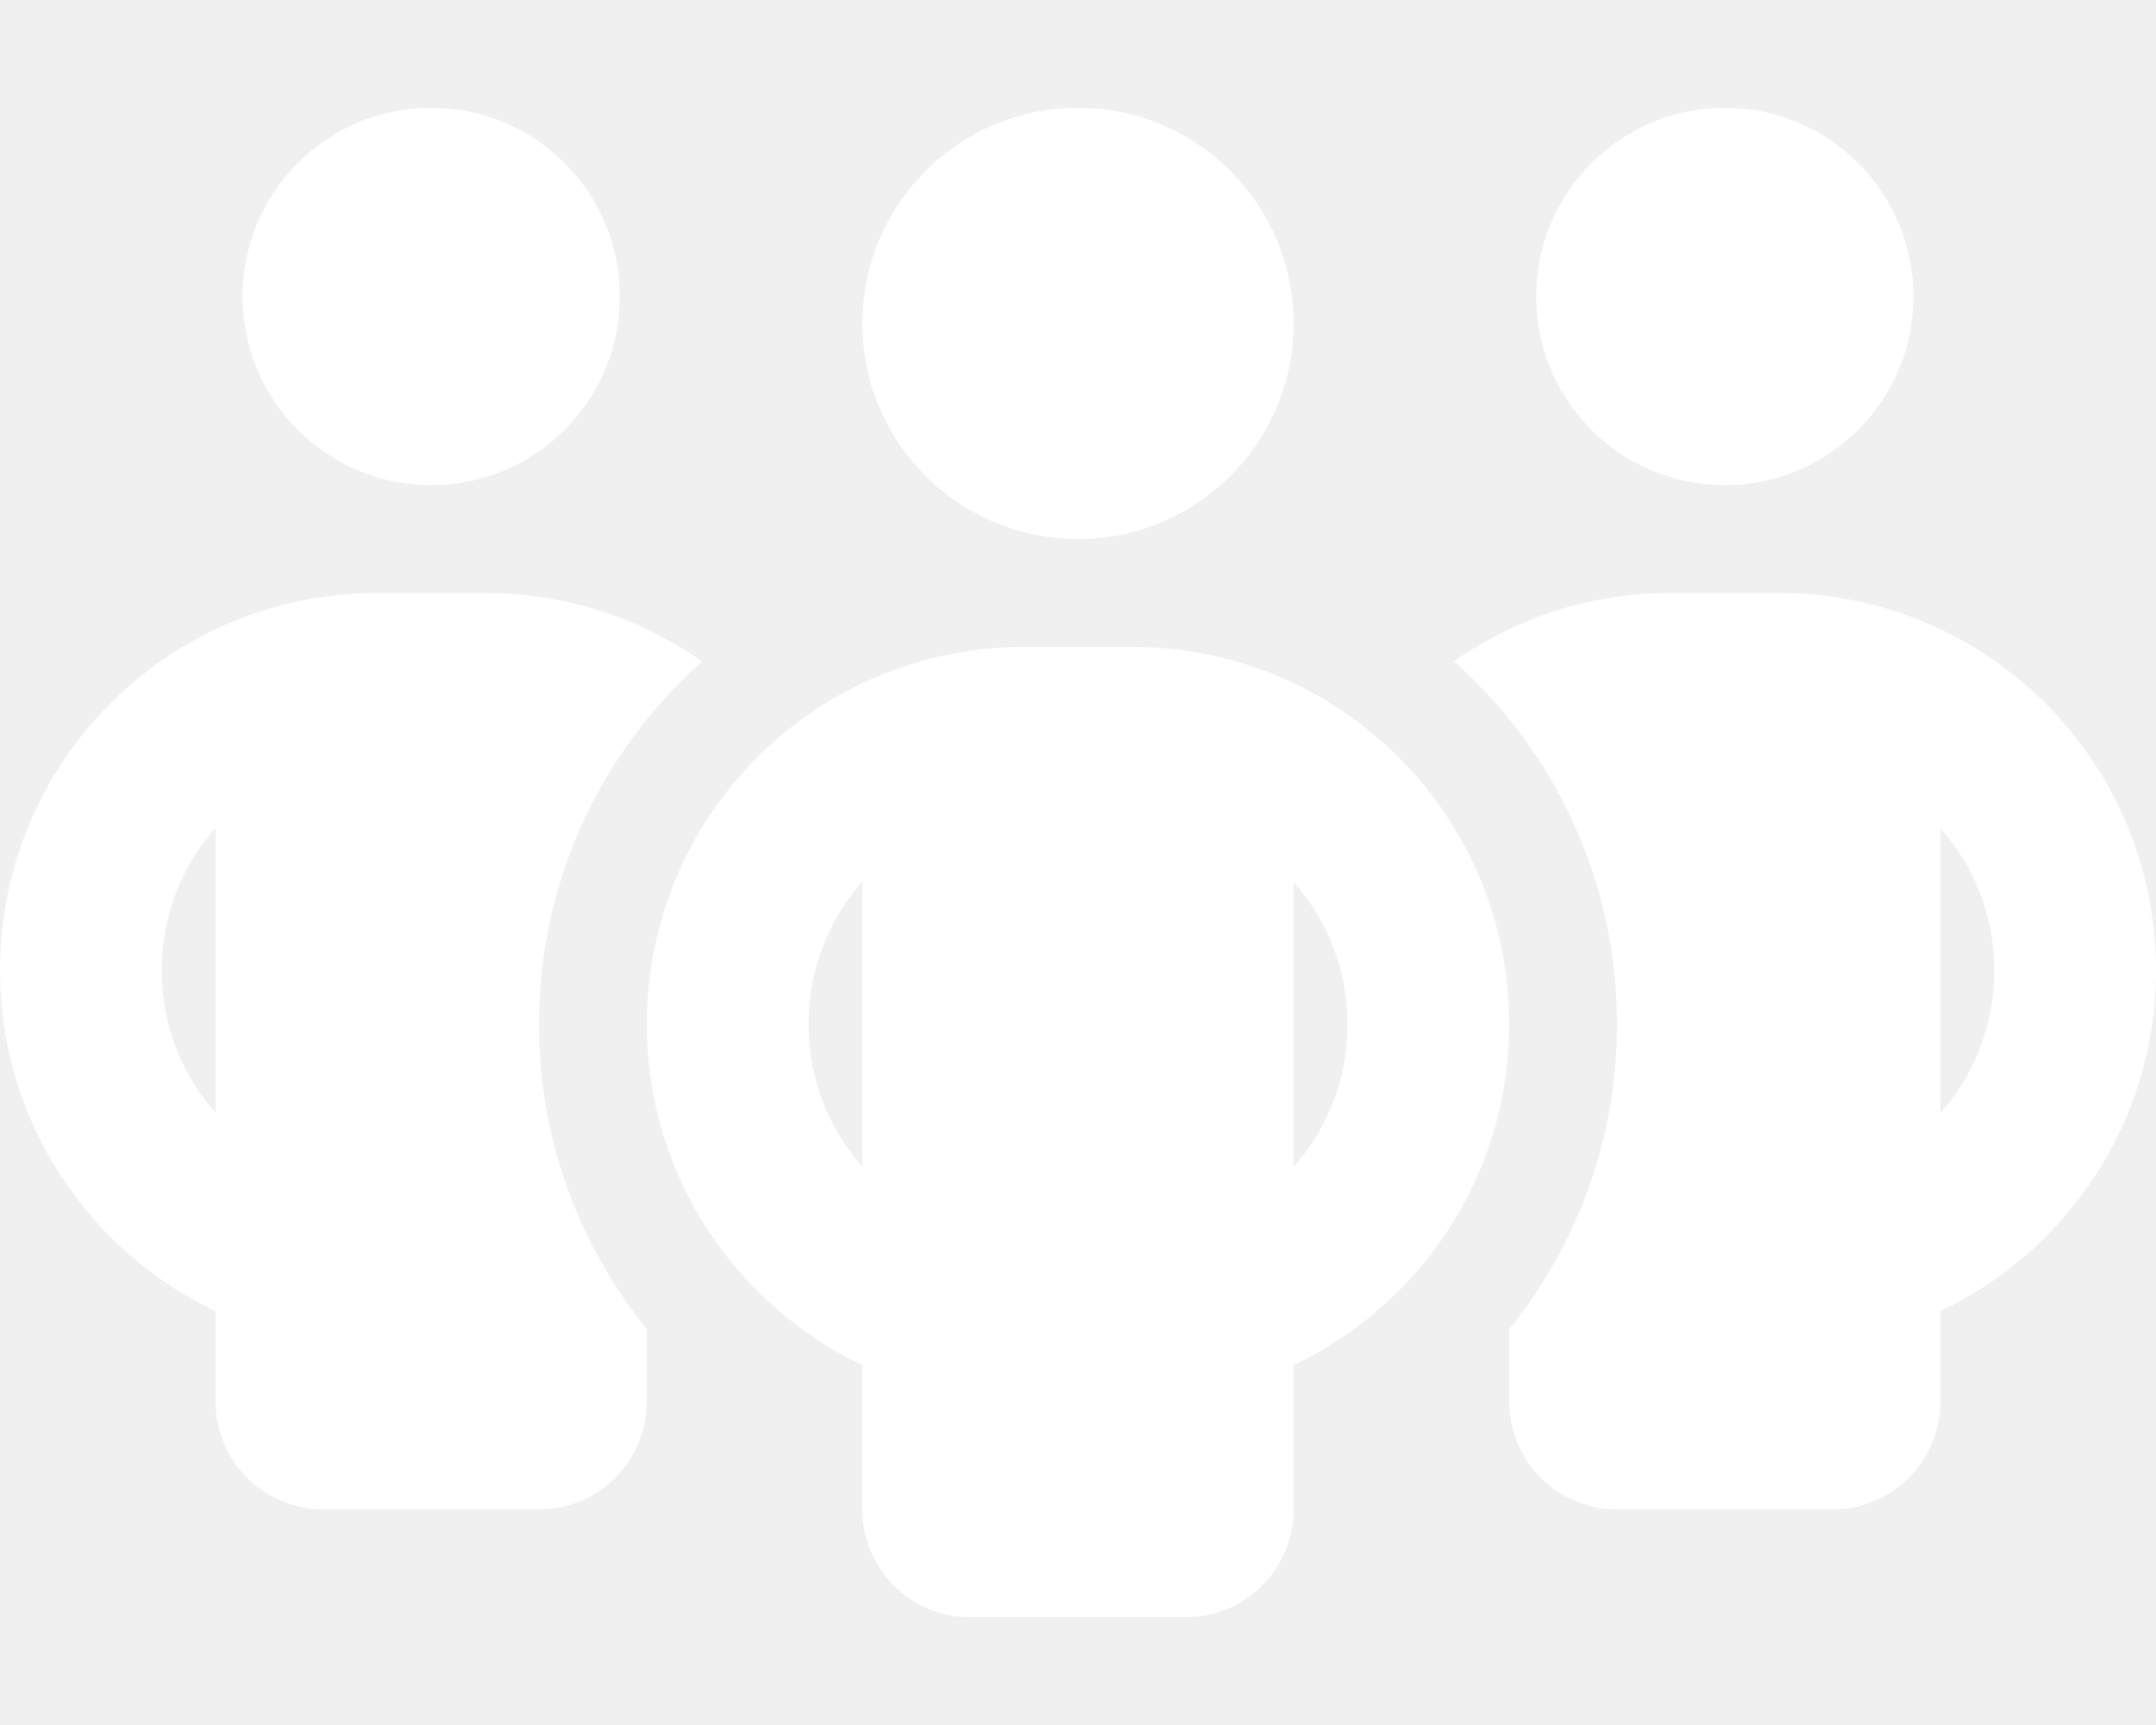
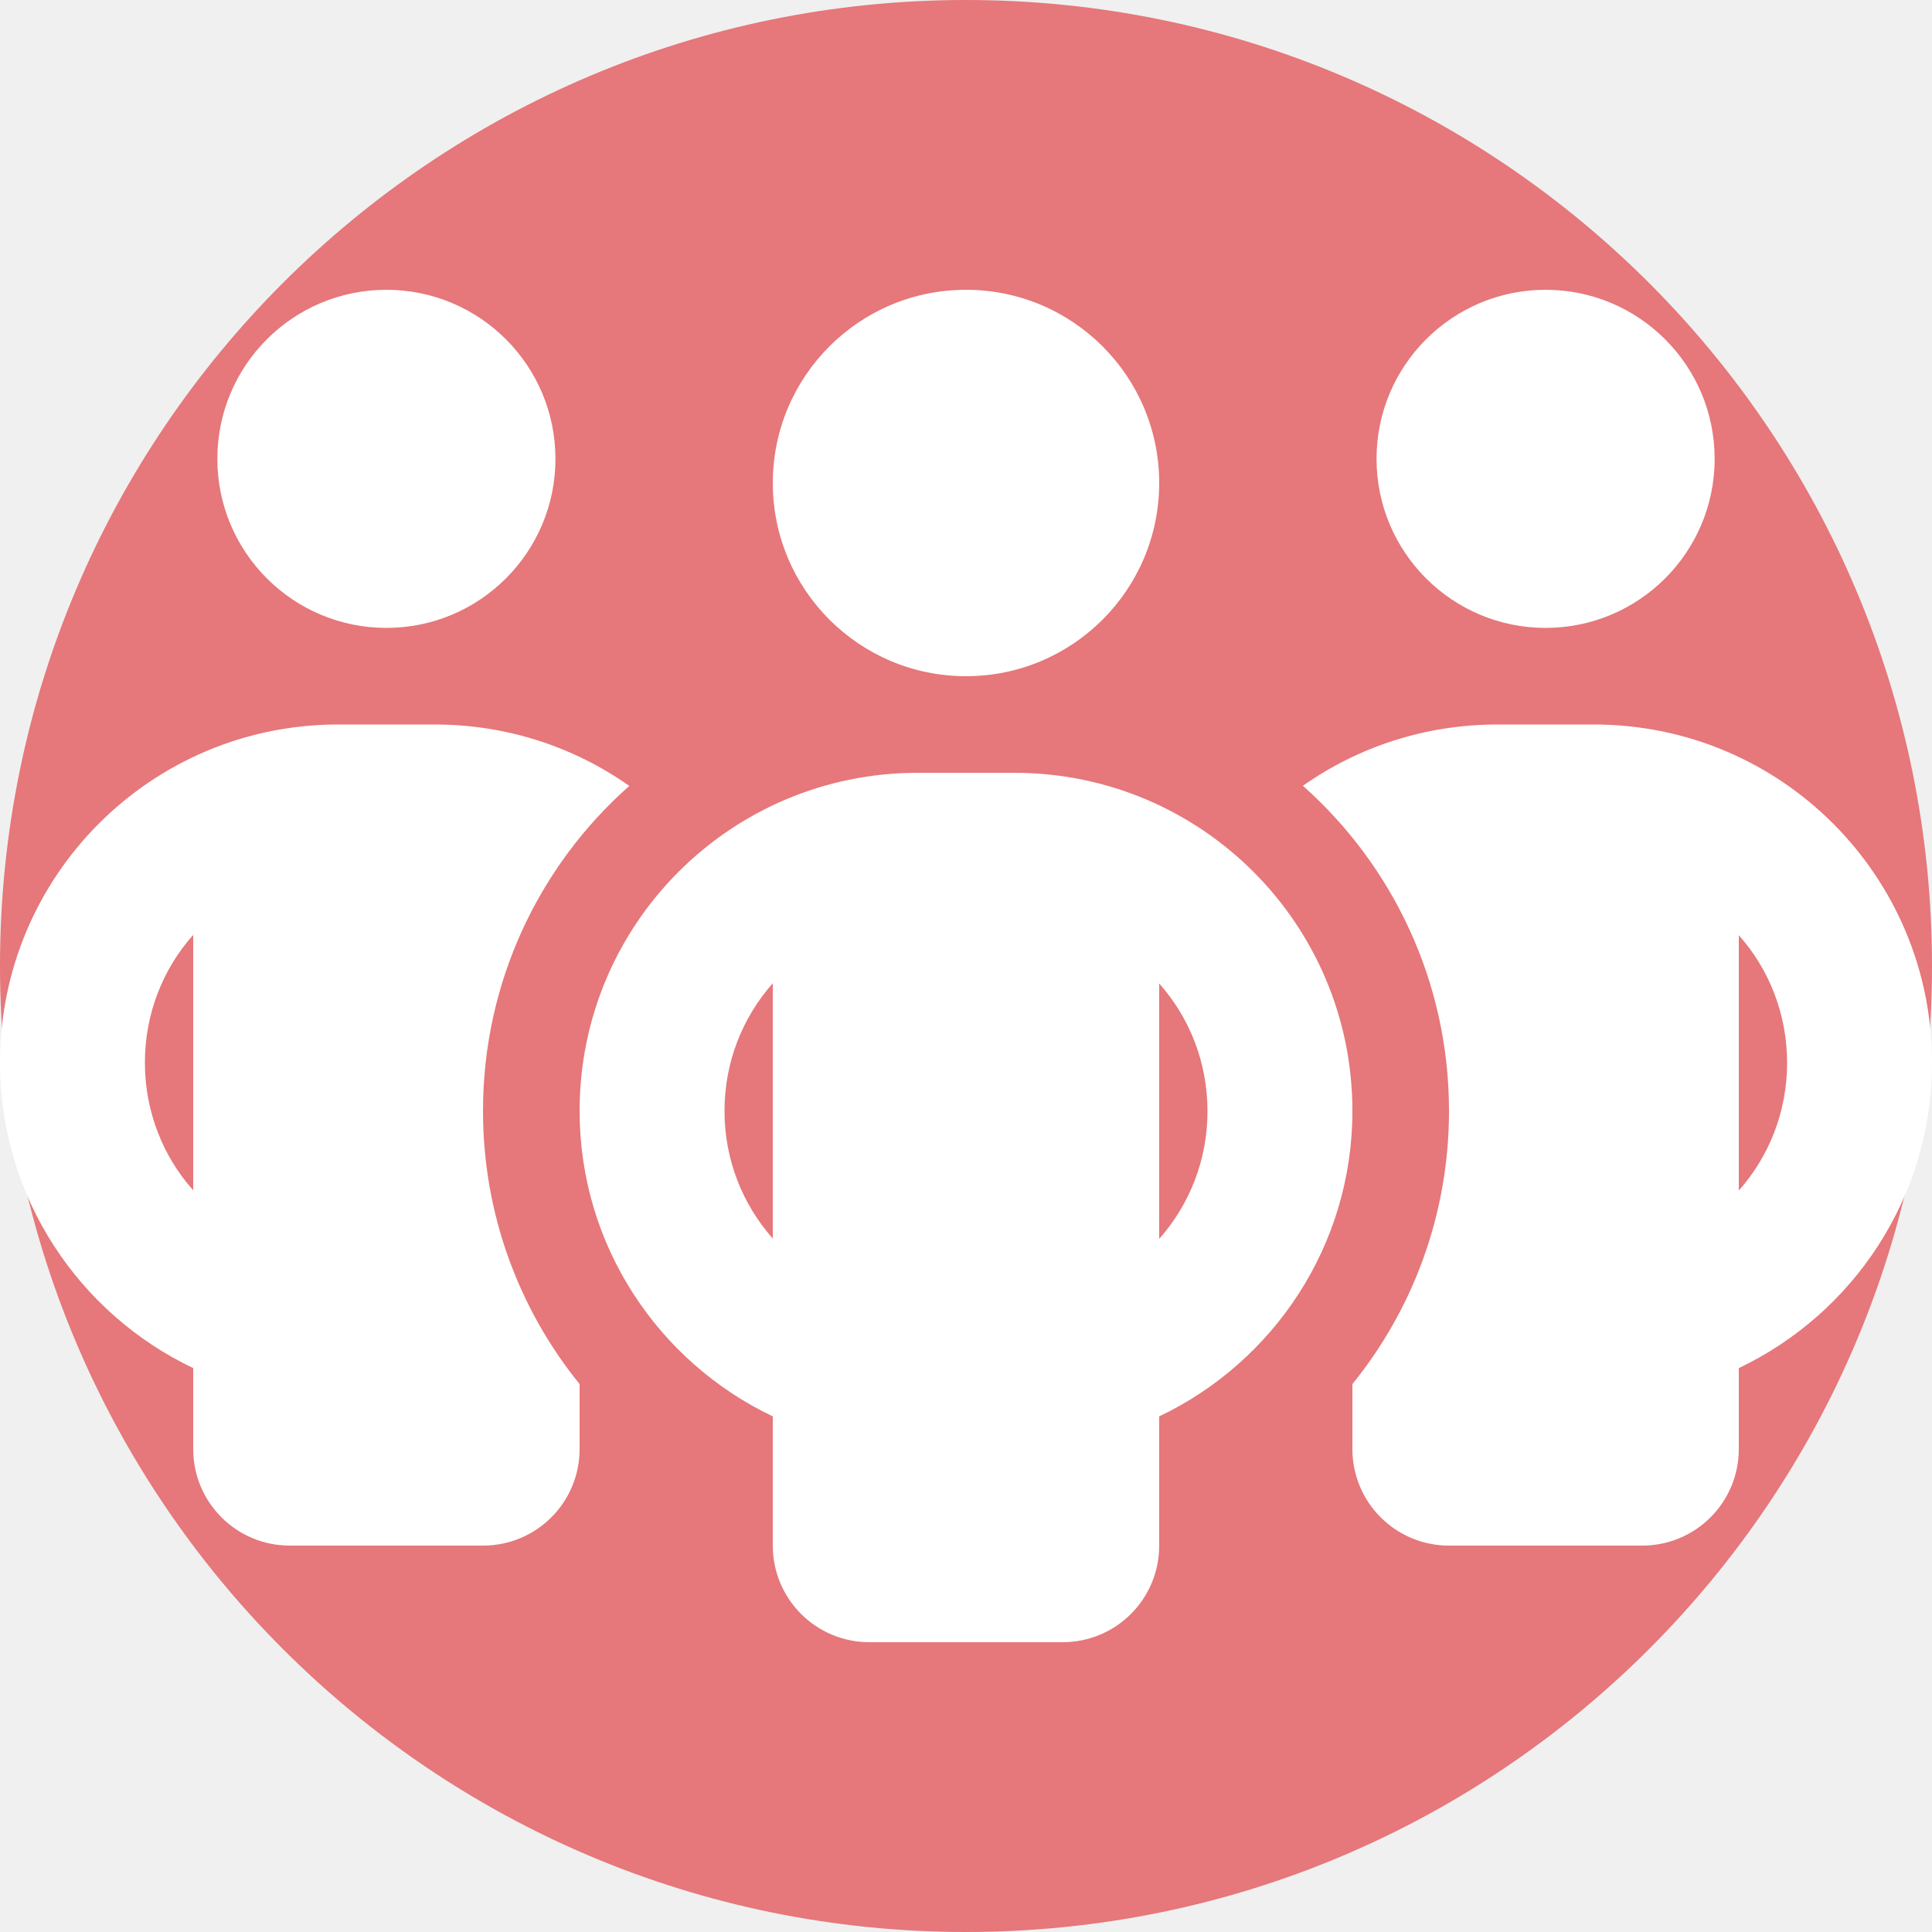
- <svg xmlns="http://www.w3.org/2000/svg" aria-hidden="true" focusable="false" data-prefix="fas" data-icon="people-group" class="svg-inline--fa fa-people-group fa-1x sc-bcPKhP dUTKgN sc-jeWJQQ ecaRwW endpointIcon ui--ChainImg  isInline ui--Icon normalColor" role="img" viewBox="0 0 640 512" data-testid="people-group" tabindex="-1">
-   <path fill="#FFFFFF" d="M72 88a56 56 0 1 1 112 0A56 56 0 1 1 72 88zM64 245.7C54 256.9 48 271.8 48 288s6 31.1 16 42.3V245.7zm144.4-49.3C178.7 222.7 160 261.2 160 304c0 34.3 12 65.8 32 90.5V416c0 17.7-14.3 32-32 32H96c-17.7 0-32-14.3-32-32V389.2C26.2 371.2 0 332.7 0 288c0-61.9 50.1-112 112-112h32c24 0 46.2 7.5 64.4 20.3zM448 416V394.5c20-24.7 32-56.2 32-90.5c0-42.8-18.7-81.3-48.4-107.7C449.8 183.5 472 176 496 176h32c61.9 0 112 50.1 112 112c0 44.7-26.2 83.2-64 101.2V416c0 17.7-14.3 32-32 32H480c-17.7 0-32-14.3-32-32zm8-328a56 56 0 1 1 112 0A56 56 0 1 1 456 88zM576 245.7v84.7c10-11.3 16-26.1 16-42.3s-6-31.1-16-42.3zM320 32a64 64 0 1 1 0 128 64 64 0 1 1 0-128zM240 304c0 16.2 6 31 16 42.3V261.7c-10 11.3-16 26.1-16 42.3zm144-42.3v84.7c10-11.3 16-26.1 16-42.3s-6-31.1-16-42.3zM448 304c0 44.7-26.2 83.2-64 101.2V448c0 17.7-14.3 32-32 32H288c-17.7 0-32-14.3-32-32V405.2c-37.8-18-64-56.5-64-101.2c0-61.9 50.1-112 112-112h32c61.9 0 112 50.1 112 112z" />
+ <svg xmlns="http://www.w3.org/2000/svg" viewBox="0 0 640 640">
+   <circle cx="320" cy="320" r="320" fill="#e6777a" />
+   <path transform="translate(0 64)" fill="#FFFFFF" d="M72 88a56 56 0 1 1 112 0A56 56 0 1 1 72 88zM64 245.7C54 256.9 48 271.8 48 288s6 31.1 16 42.3V245.7zm144.4-49.3C178.7 222.7 160 261.2 160 304c0 34.3 12 65.8 32 90.5V416c0 17.7-14.3 32-32 32H96c-17.7 0-32-14.3-32-32V389.2C26.2 371.2 0 332.7 0 288c0-61.9 50.1-112 112-112h32c24 0 46.2 7.5 64.4 20.3zM448 416V394.5c20-24.7 32-56.2 32-90.5c0-42.8-18.7-81.3-48.4-107.7C449.8 183.5 472 176 496 176h32c61.9 0 112 50.1 112 112c0 44.7-26.2 83.2-64 101.2V416c0 17.7-14.3 32-32 32H480c-17.7 0-32-14.3-32-32zm8-328a56 56 0 1 1 112 0A56 56 0 1 1 456 88zM576 245.7v84.7c10-11.3 16-26.1 16-42.3s-6-31.1-16-42.3zM320 32a64 64 0 1 1 0 128 64 64 0 1 1 0-128zM240 304c0 16.2 6 31 16 42.3V261.7c-10 11.3-16 26.1-16 42.3zm144-42.3v84.7c10-11.3 16-26.1 16-42.3s-6-31.1-16-42.3zM448 304c0 44.7-26.2 83.2-64 101.2V448c0 17.7-14.3 32-32 32H288c-17.7 0-32-14.3-32-32V405.2c-37.8-18-64-56.5-64-101.2c0-61.9 50.1-112 112-112h32c61.9 0 112 50.1 112 112z" />
</svg>
